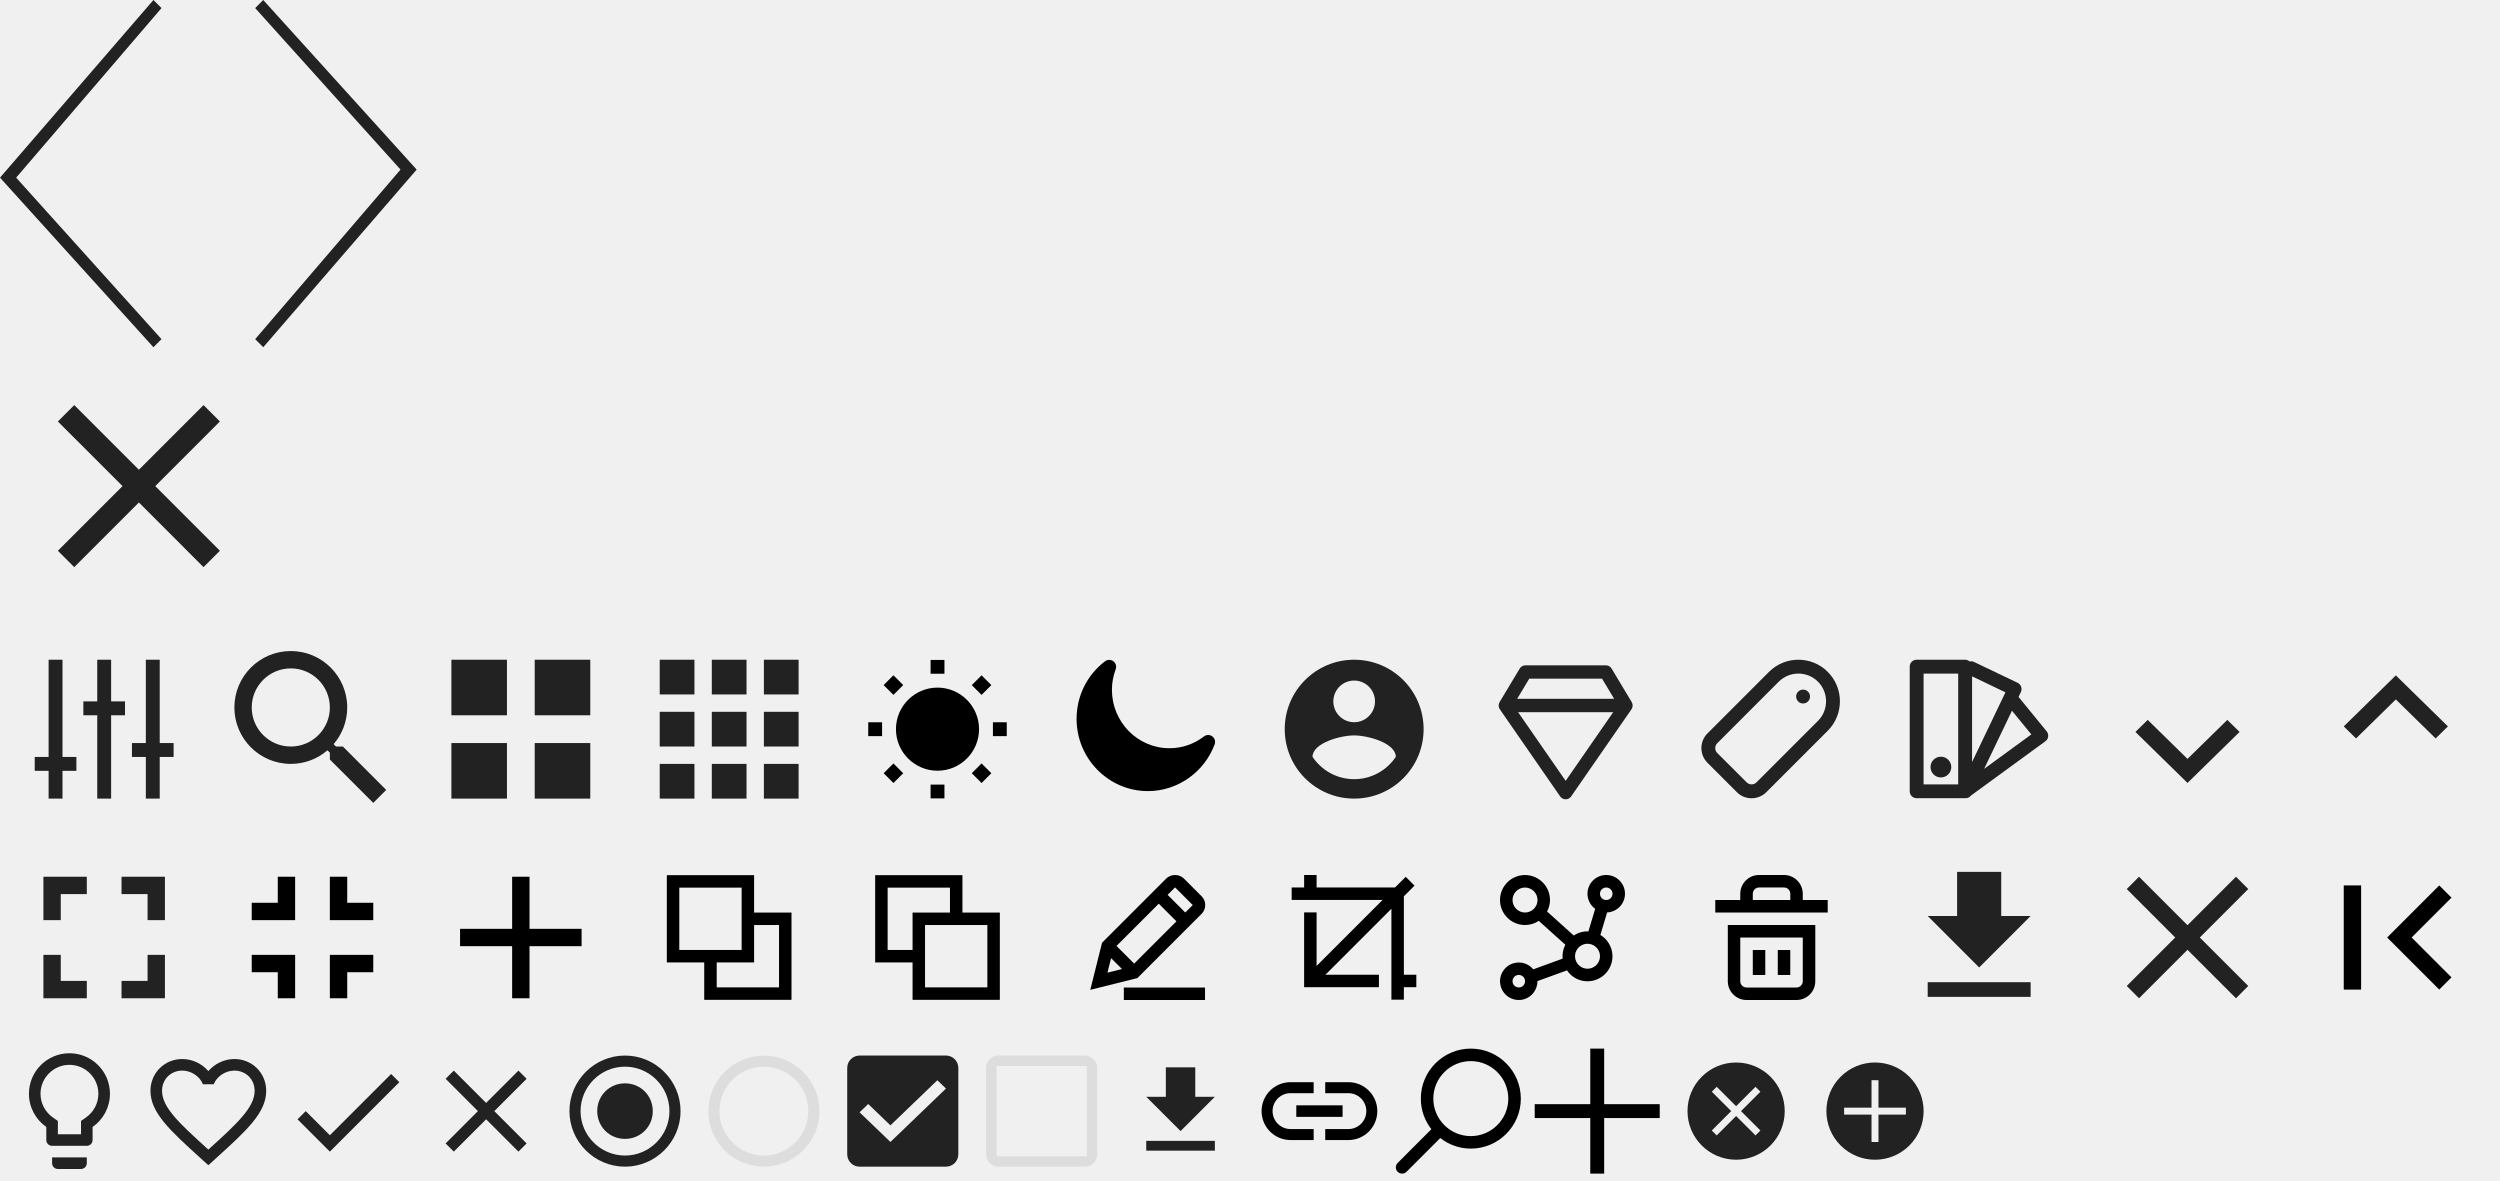
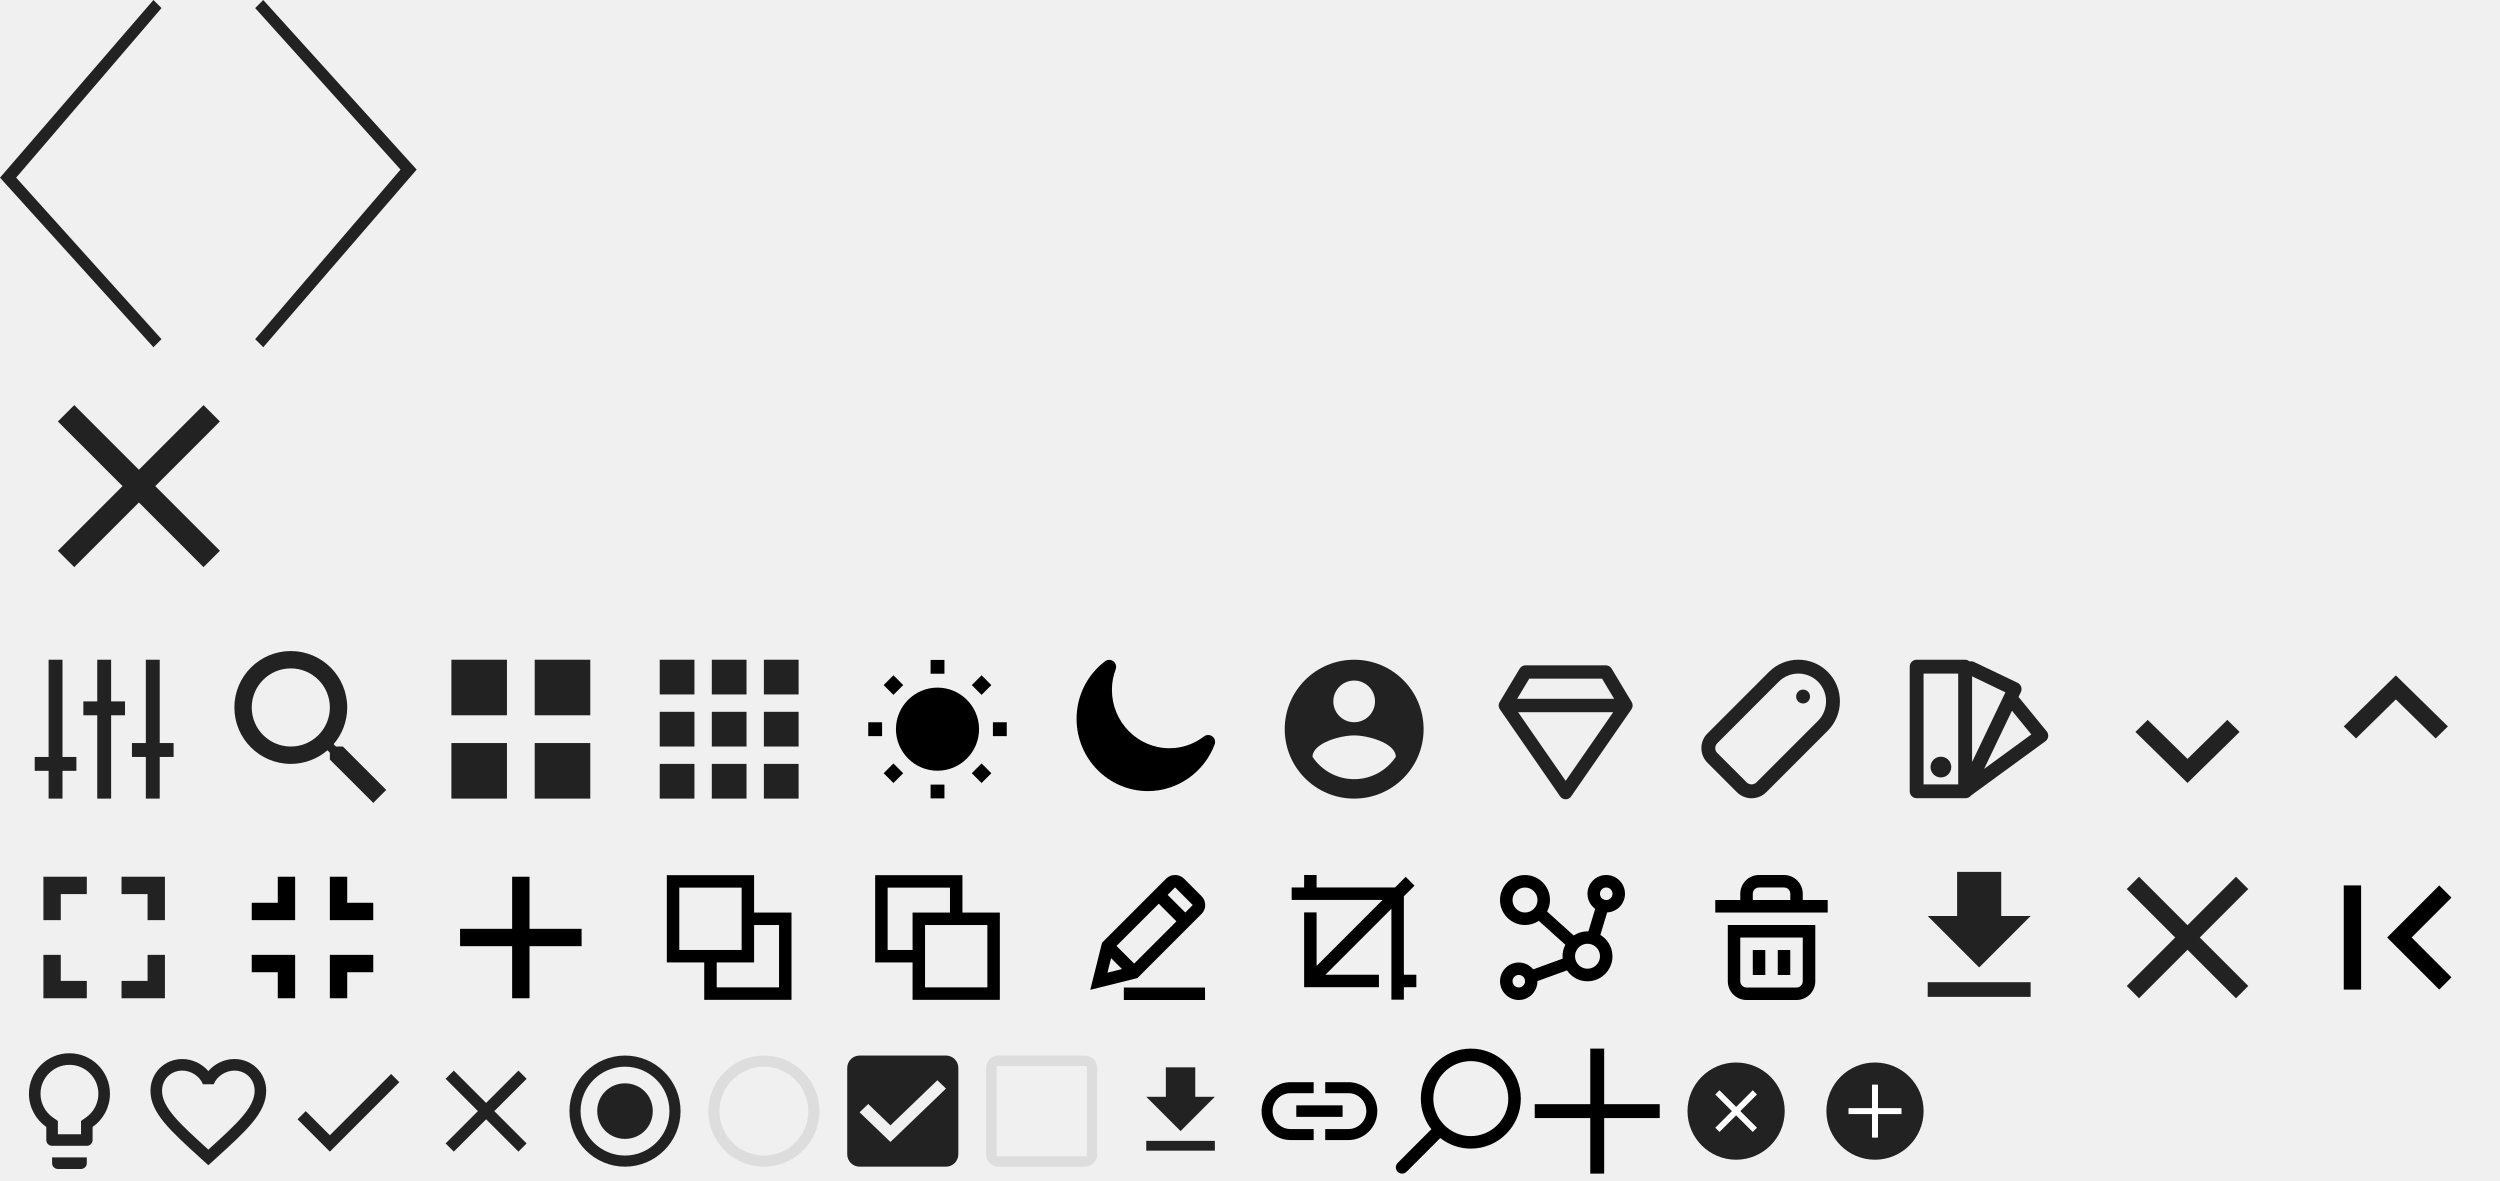
<svg xmlns="http://www.w3.org/2000/svg" xmlns:xlink="http://www.w3.org/1999/xlink" width="360px" height="170px" viewBox="0 0 360 170" version="1.1">
  <defs>
    <polygon id="path-1" points="0 0 20 0 20 20 0 20" />
  </defs>
  <g id="icon" stroke="none" stroke-width="1" fill="none" fill-rule="evenodd">
    <g id="svg_sprite">
      <g id="ic-account-circle-48-px" transform="translate(180, 90)">
        <g id="Group">
          <polygon id="Shape" points="0 0 30 0 30 30 0 30" />
          <path d="M15,5 C9.475,5 5,9.475 5,15 C5,20.525 9.475,25 15,25 C20.525,25 25,20.525 25,15 C25,9.475 20.525,5 15,5 L15,5 Z M15,8 C16.655,8 18,9.345 18,11 C18,12.66 16.655,14 15,14 C13.345,14 12,12.66 12,11 C12,9.345 13.345,8 15,8 L15,8 Z M15,22.2 C12.495,22.2 10.295,20.92 9,18.98 C9.025,16.995 13.005,15.9 15,15.9 C16.995,15.9 20.97,16.995 21,18.98 C19.705,20.92 17.505,22.2 15,22.2 L15,22.2 Z" id="Shape" fill="#222222" />
        </g>
      </g>
      <g id="ic-done-48-px" transform="translate(40, 150)">
        <g id="Group">
          <polygon id="Shape" points="0 0 20 0 20 20 0 20" />
          <polygon id="Shape" fill="#222222" points="7.5 13.475 4.025 10 2.846 11.179 7.5 15.833 17.5 5.833 16.321 4.654" />
        </g>
      </g>
      <g id="ic-favorite-border-48-px" transform="translate(20, 150)">
        <g id="Group">
          <polygon id="Shape" points="0 0 20 0 20 20 0 20" />
          <path d="M13.75,2.5 C12.3,2.5 10.908,3.175 10,4.237 C9.092,3.175 7.7,2.5 6.25,2.5 C3.679,2.5 1.667,4.513 1.667,7.083 C1.667,10.229 4.5,12.8 8.792,16.696 L10,17.792 L11.208,16.696 C15.5,12.8 18.333,10.229 18.333,7.083 C18.333,4.513 16.321,2.5 13.75,2.5 L13.75,2.5 Z M10.088,15.463 L10,15.542 L9.912,15.463 C5.95,11.867 3.333,9.492 3.333,7.083 C3.333,5.421 4.588,4.167 6.25,4.167 C7.533,4.167 8.783,4.996 9.221,6.133 L10.775,6.133 C11.217,4.996 12.467,4.167 13.75,4.167 C15.412,4.167 16.667,5.421 16.667,7.083 C16.667,9.492 14.05,11.867 10.088,15.463 L10.088,15.463 Z" id="Shape" fill="#222222" />
        </g>
      </g>
      <g id="ic-lightbulb-outline-48-px" transform="translate(0, 150)">
        <g id="Clipped">
          <mask id="mask-2" fill="white">
            <use xlink:href="#path-1" />
          </mask>
          <g id="a" />
          <path d="M7.5,17.5 C7.5,17.958 7.875,18.333 8.333,18.333 L11.667,18.333 C12.125,18.333 12.5,17.958 12.5,17.5 L12.5,16.667 L7.5,16.667 L7.5,17.5 L7.5,17.5 Z M10,1.667 C6.779,1.667 4.167,4.279 4.167,7.5 C4.167,9.483 5.158,11.229 6.667,12.283 L6.667,14.167 C6.667,14.625 7.042,15 7.5,15 L12.5,15 C12.958,15 13.333,14.625 13.333,14.167 L13.333,12.283 C14.842,11.229 15.833,9.483 15.833,7.5 C15.833,4.279 13.221,1.667 10,1.667 L10,1.667 Z M12.379,10.917 L11.667,11.412 L11.667,13.333 L8.333,13.333 L8.333,11.417 L7.621,10.921 C6.5,10.137 5.833,8.863 5.833,7.504 C5.833,5.208 7.704,3.337 10,3.337 C12.296,3.337 14.167,5.208 14.167,7.504 C14.167,8.858 13.5,10.133 12.379,10.917 L12.379,10.917 Z" id="Shape" fill="#222222" mask="url(#mask-2)" />
        </g>
      </g>
      <g id="ic-clear-48-px" transform="translate(0, 50)">
        <g id="Group">
          <polygon id="Shape" fill="#222222" points="31.667 10.692 29.308 8.333 20 17.642 10.692 8.333 8.333 10.692 17.642 20 8.333 29.308 10.692 31.667 20 22.358 29.308 31.667 31.667 29.308 22.358 20" />
          <polygon id="Shape" points="0 0 40 0 40 40 0 40" />
        </g>
      </g>
      <g id="ic-clear-48-px-copy" transform="translate(300, 120)">
        <g id="Group">
          <polygon id="Shape" fill="#222222" points="23.75 8.019 21.981 6.25 15 13.231 8.019 6.25 6.25 8.019 13.231 15 6.25 21.981 8.019 23.75 15 16.769 21.981 23.75 23.75 21.981 16.769 15" />
          <polygon id="Shape" points="0 0 30 0 30 30 0 30" />
        </g>
      </g>
      <g id="icon-prev">
        <g id="Assets">
          <g>
            <g id="Web-assets">
              <polygon id="prev" fill="#222222" transform="translate(11.62791, 25) scale(-1, 1) translate(-11.62791, -25) " points="23.256 25.581 1.163 50 4.61852778e-14 48.837 20.93 25.581 4.61852778e-14 1.163 1.163 0" />
              <rect id="Rectangle" x="0" y="0" width="30" height="50" />
            </g>
          </g>
        </g>
      </g>
      <g id="icon-prev" transform="translate(45, 25) rotate(-180) translate(-45, -25) translate(30, 0)">
        <g id="Assets">
          <g>
            <g id="Web-assets">
              <polygon id="prev" fill="#222222" transform="translate(11.62791, 25) scale(-1, 1) translate(-11.62791, -25) " points="23.256 25.581 1.163 50 -6.75015599e-14 48.837 20.93 25.581 -6.75015599e-14 1.163 1.163 0" />
              <rect id="Rectangle-2" x="0" y="0" width="30" height="50" />
            </g>
          </g>
        </g>
      </g>
      <g id="ic-clear-all-48-px" transform="translate(0, 90)">
        <g id="Group">
          <polygon id="Shape" points="0 0 30 0 30 30 0 30" />
          <path d="M21,17 L19,17 L19,19 L21,19 L21,25 L23,25 L23,19 L25,19 L25,17 L23,17 L23,5 L21,5 L21,17 Z M14.003,11 L12.003,11 L12.003,13 L14.003,13 L14.003,25 L16.003,25 L16.003,13 L18.003,13 L18.003,11 L16.003,11 L16.003,5 L14.003,5 L14.003,11 Z M7,19 L5,19 L5,21 L7,21 L7,25 L9,25 L9,21 L11,21 L11,19 L9,19 L9,5 L7,5 L7,19 Z" id="Combined-Shape" fill="#222222" />
        </g>
      </g>
      <g id="Group-8" transform="translate(90, 90)">
        <polygon id="Shape" points="0 0 30 0 30 30 0 30" />
        <path d="M5,10 L10,10 L10,5 L5,5 L5,10 L5,10 Z M12.5,25 L17.5,25 L17.5,20 L12.5,20 L12.5,25 L12.5,25 Z M5,25 L10,25 L10,20 L5,20 L5,25 L5,25 Z M5,17.5 L10,17.5 L10,12.5 L5,12.5 L5,17.5 L5,17.5 Z M12.5,17.5 L17.5,17.5 L17.5,12.5 L12.5,12.5 L12.5,17.5 L12.5,17.5 Z M20,5 L20,10 L25,10 L25,5 L20,5 L20,5 Z M12.5,10 L17.5,10 L17.5,5 L12.5,5 L12.5,10 L12.5,10 Z M20,17.5 L25,17.5 L25,12.5 L20,12.5 L20,17.5 L20,17.5 Z M20,25 L25,25 L25,20 L20,20 L20,25 L20,25 Z" id="Shape" fill="#222222" />
      </g>
      <g id="Group-7" transform="translate(60, 90)">
        <polygon id="Shape" points="0 0 30 0 30 30 0 30" />
        <path d="M5,13 L13,13 L13,5 L5,5 L5,13 L5,13 Z M5,25 L13,25 L13,17 L5,17 L5,25 L5,25 Z M17,25 L25,25 L25,17 L17,17 L17,25 L17,25 Z M17,13 L25,13 L25,5 L17,5 L17,13 L17,13 Z" id="Shape" fill="#222222" />
      </g>
      <g id="ic-fullscreen-48-px" transform="translate(0, 120)">
        <g id="Group">
          <polygon id="Shape" points="0 0 30 0 30 30 0 30" />
          <path d="M8.75,17.5 L6.25,17.5 L6.25,23.75 L12.5,23.75 L12.5,21.25 L8.75,21.25 L8.75,17.5 L8.75,17.5 Z M6.25,12.5 L8.75,12.5 L8.75,8.75 L12.5,8.75 L12.5,6.25 L6.25,6.25 L6.25,12.5 L6.25,12.5 Z M21.25,21.25 L17.5,21.25 L17.5,23.75 L23.75,23.75 L23.75,17.5 L21.25,17.5 L21.25,21.25 L21.25,21.25 Z M17.5,6.25 L17.5,8.75 L21.25,8.75 L21.25,12.5 L23.75,12.5 L23.75,6.25 L17.5,6.25 L17.5,6.25 Z" id="Shape" fill="#222222" />
        </g>
      </g>
      <g id="ic-get-app-48-px" transform="translate(270, 120)">
        <g id="Group">
          <polygon id="Shape" points="0 0 30 0 30 30 0 30" />
          <path d="M22.412,11.903 L18.176,11.903 L18.176,5.55 L11.824,5.55 L11.824,11.903 L7.588,11.903 L15,19.315 L22.412,11.903 L22.412,11.903 Z M7.588,21.432 L7.588,23.55 L22.412,23.55 L22.412,21.432 L7.588,21.432 L7.588,21.432 Z" id="Shape" fill="#222222" />
        </g>
      </g>
      <g id="ic-search-48-px" transform="translate(30, 90)">
        <g id="Group">
          <path d="M19.375,17.5 L18.381,17.5 L18.038,17.156 C19.262,15.738 20,13.894 20,11.875 C20,7.388 16.363,3.75 11.875,3.75 C7.388,3.75 3.75,7.388 3.75,11.875 C3.75,16.363 7.388,20 11.875,20 C13.894,20 15.738,19.262 17.156,18.044 L17.5,18.387 L17.5,19.375 L23.75,25.613 L25.613,23.75 L19.375,17.5 L19.375,17.5 Z M11.875,17.5 C8.769,17.5 6.25,14.981 6.25,11.875 C6.25,8.769 8.769,6.25 11.875,6.25 C14.981,6.25 17.5,8.769 17.5,11.875 C17.5,14.981 14.981,17.5 11.875,17.5 L11.875,17.5 Z" id="Shape" fill="#222222" />
          <polygon id="Shape" points="0 0 30 0 30 30 0 30" />
        </g>
      </g>
      <g id="ic-keyboard-arrow-down-48-px" transform="translate(300, 90)">
        <g id="Group">
          <polygon id="Shape" fill="#222222" points="9.269 13.665 15 19.28 20.731 13.665 22.5 15.398 15 22.745 7.5 15.398" />
          <polygon id="Shape" points="0 0 30 0 30 29.388 0 29.388" />
        </g>
      </g>
      <g id="ic-keyboard-arrow-down-48-px-copy" transform="translate(345, 105) rotate(-180) translate(-345, -105) translate(330, 90)">
        <g id="Group" transform="translate(0, 0)">
          <polygon id="Shape" fill="#222222" points="9.269 13.665 15 19.28 20.731 13.665 22.5 15.398 15 22.745 7.5 15.398" />
          <polygon id="Shape" points="0 0 30 0 30 29.388 0 29.388" />
        </g>
      </g>
      <g id="Group-2" transform="translate(210, 90)">
        <path d="M24.964,11.097 L22.072,6.275 C21.897,5.987 21.583,5.806 21.244,5.806 L9.664,5.806 C9.325,5.806 9.011,5.987 8.836,6.275 L5.943,11.097 C5.748,11.421 5.763,11.833 5.979,12.142 L14.661,24.683 C14.842,24.946 15.14,25.1 15.454,25.1 C15.773,25.1 16.066,24.946 16.246,24.683 L24.928,12.142 C25.15,11.828 25.16,11.421 24.964,11.097 L24.964,11.097 Z M10.21,7.731 L20.698,7.731 L22.432,10.623 L8.475,10.623 L10.21,7.731 L10.21,7.731 Z M15.454,22.44 L8.609,12.558 L22.299,12.558 L15.454,22.44 L15.454,22.44 Z" id="Shape" fill="#222222" />
        <rect id="Rectangle-3" x="0" y="0" width="30" height="30" />
      </g>
      <g id="Group-4" transform="translate(270, 90)">
        <path d="M24.936,16.069 C24.973,15.798 24.894,15.521 24.718,15.309 L20.67,10.356 L21.005,9.654 C21.245,9.16 21.032,8.564 20.537,8.324 L14.245,5.314 C14.043,5.218 13.824,5.213 13.622,5.25 C13.447,5.101 13.229,5 12.979,5 L5.995,5 C5.441,5 5,5.447 5,5.995 L5,23.947 C5,24.5 5.447,24.941 5.995,24.941 L12.973,24.941 L12.973,24.941 L12.973,24.941 C12.989,24.941 13.005,24.936 13.021,24.936 C13.032,24.936 13.043,24.941 13.053,24.941 C13.356,24.941 13.644,24.798 13.835,24.548 L24.532,16.745 C24.761,16.585 24.904,16.34 24.936,16.069 L24.936,16.069 Z M18.782,9.697 L13.979,19.729 L13.979,7.394 L18.782,9.697 L18.782,9.697 Z M11.979,22.952 L6.995,22.952 L6.995,6.995 L11.979,6.995 L11.979,22.952 L11.979,22.952 Z M15.713,20.718 L19.723,12.346 L22.511,15.755 L15.713,20.718 Z M9.489,21.952 C10.315,21.952 10.984,21.283 10.984,20.457 C10.984,19.632 10.315,18.963 9.489,18.963 C8.664,18.963 7.995,19.632 7.995,20.457 C7.995,21.283 8.664,21.952 9.489,21.952 Z" id="Combined-Shape" fill="#222222" />
        <rect id="Rectangle-4" x="0" y="0" width="30" height="30" />
      </g>
      <g id="Group-3" transform="translate(240, 90)">
        <path d="M23.197,6.751 C20.862,4.416 17.064,4.416 14.734,6.751 L5.878,15.608 C4.707,16.773 4.707,18.672 5.878,19.842 L10.112,24.076 C11.277,25.241 13.176,25.241 14.346,24.076 L23.202,15.219 C25.532,12.884 25.532,9.086 23.197,6.751 L23.197,6.751 Z M21.787,13.805 L12.931,22.661 C12.543,23.049 11.91,23.049 11.521,22.661 L7.287,18.432 C6.899,18.044 6.899,17.411 7.287,17.023 L16.144,8.161 C17.697,6.608 20.229,6.608 21.787,8.161 C23.34,9.719 23.34,12.251 21.787,13.805 Z M19.644,11.303 C20.196,11.303 20.644,10.855 20.644,10.303 C20.644,9.751 20.196,9.303 19.644,9.303 C19.091,9.303 18.644,9.751 18.644,10.303 C18.644,10.855 19.091,11.303 19.644,11.303 Z" id="Combined-Shape" fill="#222222" />
        <rect id="Rectangle-3" x="0" y="0" width="30" height="30" />
      </g>
      <g id="ic-clear-48-px" transform="translate(60, 150)">
        <g id="Group">
          <polygon id="Shape" fill="#222222" points="15.833 5.346 14.654 4.167 10 8.821 5.346 4.167 4.167 5.346 8.821 10 4.167 14.654 5.346 15.833 10 11.179 14.654 15.833 15.833 14.654 11.179 10" />
          <polygon id="Shape" points="0 0 20 0 20 20 0 20" />
        </g>
      </g>
      <g id="Group-10" transform="translate(140, 150)">
        <path d="M16.5,3.5 L16.5,16.5 L3.5,16.5 L3.5,3.5 L16.5,3.5 L16.5,3.5 Z M16.222,2 L3.778,2 C2.8,2 2,2.8 2,3.778 L2,16.222 C2,17.2 2.8,18 3.778,18 L16.222,18 C17.2,18 18,17.2 18,16.222 L18,3.778 C18,2.8 17.2,2 16.222,2 L16.222,2 L16.222,2 Z" id="Shape" fill="#CDCDCD" opacity="0.54" />
        <rect id="Rectangle-8" x="0" y="0" width="20" height="20" />
      </g>
      <g id="Group-9" transform="translate(120, 150)">
        <rect id="Rectangle-7" x="0" y="0" width="20" height="20" />
        <path d="M16.222,2 L3.778,2 C2.8,2 2,2.8 2,3.778 L2,16.222 C2,17.2 2.8,18 3.778,18 L16.222,18 C17.2,18 18,17.2 18,16.222 L18,3.778 C18,2.8 17.2,2 16.222,2 L16.222,2 Z M8.222,14.444 L3.778,10.171 L5.022,8.974 L8.222,12.051 L14.978,5.556 L16.222,6.752 L8.222,14.444 L8.222,14.444 Z" id="Shape" fill="#222222" />
      </g>
      <g id="Group-6" transform="translate(100, 150)">
        <rect id="Rectangle-6" x="0" y="0" width="20" height="20" />
        <path d="M10,2 C5.6,2 2,5.6 2,10 C2,14.4 5.6,18 10,18 C14.4,18 18,14.4 18,10 C18,5.6 14.4,2 10,2 L10,2 Z M10,16.4 C6.48,16.4 3.6,13.52 3.6,10 C3.6,6.48 6.48,3.6 10,3.6 C13.52,3.6 16.4,6.48 16.4,10 C16.4,13.52 13.52,16.4 10,16.4 L10,16.4 Z" id="Shape" fill="#CDCDCD" opacity="0.54" />
      </g>
      <g id="Group-5" transform="translate(80, 150)">
        <path d="M10,6 C7.76,6 6,7.76 6,10 C6,12.24 7.76,14 10,14 C12.24,14 14,12.24 14,10 C14,7.76 12.24,6 10,6 L10,6 Z M10,2 C5.6,2 2,5.6 2,10 C2,14.4 5.6,18 10,18 C14.4,18 18,14.4 18,10 C18,5.6 14.4,2 10,2 L10,2 Z M10,16.4 C6.48,16.4 3.6,13.52 3.6,10 C3.6,6.48 6.48,3.6 10,3.6 C13.52,3.6 16.4,6.48 16.4,10 C16.4,13.52 13.52,16.4 10,16.4 L10,16.4 Z" id="Shape" fill="#222222" />
        <rect id="Rectangle-5" x="0" y="0" width="20" height="20" />
      </g>
      <g id="ic-first-page-48-px" transform="translate(330, 120)">
        <g id="Group">
          <path d="M23.012,20.738 L17.275,15 L23.012,9.262 L21.25,7.5 L13.75,15 L21.25,22.5 L23.012,20.738 Z M7.5,7.5 L10,7.5 L10,22.5 L7.5,22.5 L7.5,7.5 Z" id="Shape" fill="#000000" />
          <polygon id="Shape" points="30 30 0 30 0 0 30 0" />
        </g>
      </g>
      <g id="ic-get-app-48-px" transform="translate(160, 150)">
        <g id="Group">
          <polygon id="Shape" points="0 0 20 0 20 20 0 20" />
          <path d="M14.941,7.935 L12.118,7.935 L12.118,3.7 L7.882,3.7 L7.882,7.935 L5.059,7.935 L10,12.876 L14.941,7.935 L14.941,7.935 Z M5.059,14.288 L5.059,15.7 L14.941,15.7 L14.941,14.288 L5.059,14.288 L5.059,14.288 Z" id="Shape" fill="#222222" />
        </g>
      </g>
      <g id="ic-link-48-px" transform="translate(180, 150)">
        <g id="Group">
          <polygon id="Shape" points="0 0 20 0 20 20 0 20" />
          <path d="M3.25,10 C3.25,8.575 4.408,7.417 5.833,7.417 L9.167,7.417 L9.167,5.833 L5.833,5.833 C3.533,5.833 1.667,7.7 1.667,10 C1.667,12.3 3.533,14.167 5.833,14.167 L9.167,14.167 L9.167,12.583 L5.833,12.583 C4.408,12.583 3.25,11.425 3.25,10 Z M6.667,10.833 L13.333,10.833 L13.333,9.167 L6.667,9.167 L6.667,10.833 Z M14.167,5.833 L10.833,5.833 L10.833,7.417 L14.167,7.417 C15.592,7.417 16.75,8.575 16.75,10 C16.75,11.425 15.592,12.583 14.167,12.583 L10.833,12.583 L10.833,14.167 L14.167,14.167 C16.467,14.167 18.333,12.3 18.333,10 C18.333,7.7 16.467,5.833 14.167,5.833 Z" id="Shape" fill="#000000" />
        </g>
      </g>
      <g id="Group-2" transform="translate(120, 90)">
        <g id="white">
          <polygon id="Shape" points="0 0 30 0 30 30 0 30" />
          <path d="M15,9.016 C11.702,9.016 9.016,11.702 9.016,15 C9.016,18.298 11.702,20.984 15,20.984 C18.298,20.984 20.984,18.298 20.984,15 C20.984,11.702 18.298,9.016 15,9.016 Z M14.005,5.027 L16,5.027 L16,7.021 L14.005,7.021 L14.005,5.027 Z M14.005,22.979 L16,22.979 L16,24.973 L14.005,24.973 L14.005,22.979 Z M22.979,14.005 L24.973,14.005 L24.973,16 L22.979,16 L22.979,14.005 Z M5.027,14.005 L7.021,14.005 L7.021,16 L5.027,16 L5.027,14.005 Z M19.936,8.654 L21.346,10.064 L22.755,8.654 L21.346,7.245 L19.936,8.654 Z M7.245,21.346 L8.654,22.755 L10.064,21.346 L8.654,19.936 L7.245,21.346 Z M21.346,22.755 L19.935,21.345 L21.346,19.934 L22.756,21.345 L21.346,22.755 Z M8.653,7.241 L10.064,8.651 L8.653,10.061 L7.243,8.651 L8.653,7.241 Z" id="Combined-Shape" fill="#000000" />
        </g>
      </g>
      <g id="dark" transform="translate(150, 90)">
        <polygon id="Shape" points="0 0 30 0 30 30 0 30" />
        <path d="M24.569,16.037 C24.213,15.771 23.723,15.777 23.372,16.048 C21.92,17.16 20.202,17.745 18.399,17.745 C13.83,17.745 10.117,13.973 10.117,9.34 C10.117,8.335 10.298,7.335 10.66,6.367 C10.814,5.952 10.676,5.484 10.319,5.218 C9.963,4.952 9.473,4.957 9.117,5.229 C6.516,7.218 5.027,10.239 5.027,13.521 C5.027,19.255 9.638,23.92 15.303,23.92 C19.548,23.92 23.41,21.218 24.91,17.191 C25.064,16.771 24.926,16.303 24.569,16.037 Z" id="Shape" fill="#000000" />
      </g>
      <g id="ic-fullscreen-exit-48-px" transform="translate(30, 120)">
        <g id="Group">
          <polygon id="Shape" points="0 0 30 0 30 30 0 30" />
          <path d="M6.25,20 L10,20 L10,23.75 L12.5,23.75 L12.5,17.5 L6.25,17.5 L6.25,20 Z M10,10 L6.25,10 L6.25,12.5 L12.5,12.5 L12.5,6.25 L10,6.25 L10,10 Z M17.5,23.75 L20,23.75 L20,20 L23.75,20 L23.75,17.5 L17.5,17.5 L17.5,23.75 Z M20,10 L20,6.25 L17.5,6.25 L17.5,12.5 L23.75,12.5 L23.75,10 L20,10 Z" id="Shape" fill="#000000" />
        </g>
      </g>
      <g id="ic-add-48-px" transform="translate(60, 120)">
        <g id="Group">
          <polygon id="Shape" fill="#000000" points="23.75 16.25 16.25 16.25 16.25 23.75 13.75 23.75 13.75 16.25 6.25 16.25 6.25 13.75 13.75 13.75 13.75 6.25 16.25 6.25 16.25 13.75 23.75 13.75" />
          <polygon id="Shape" points="0 0 30 0 30 30 0 30" />
        </g>
      </g>
      <g id="Group-5" transform="translate(90, 120)">
        <polygon id="Shape" points="0 0 30 0 30 30 0 30" />
        <path d="M18.59,11.41 L18.59,6.024 L6.024,6.024 L6.024,18.59 L11.41,18.59 L11.41,23.976 L23.976,23.976 L23.976,11.41 L18.59,11.41 Z M7.819,16.795 L7.819,7.819 L16.795,7.819 L16.795,11.41 L16.795,16.795 L11.41,16.795 L7.819,16.795 Z M22.181,22.181 L13.205,22.181 L13.205,18.59 L18.59,18.59 L18.59,13.205 L22.181,13.205 L22.181,22.181 Z" id="Shape" fill="#000000" />
      </g>
      <g id="Group-5" transform="translate(120, 120)">
        <polygon id="Shape" points="0 0 30 0 30 30 0 30" />
        <path d="M18.59,11.41 L18.59,6.024 L6.024,6.024 L6.024,18.59 L11.41,18.59 L11.41,23.976 L23.976,23.976 L23.976,11.41 L18.59,11.41 Z M7.819,16.795 L7.819,7.819 L16.795,7.819 L16.795,11.41 L16.795,16.795 L11.41,16.795 L7.819,16.795 Z M22.181,22.181 L13.205,22.181 L13.205,18.59 L18.59,18.59 L18.59,13.205 L22.181,13.205 L22.181,22.181 Z" id="Shape" fill="#000000" transform="translate(15, 15) rotate(-180) translate(-15, -15) " />
      </g>
      <g id="Group-4" transform="translate(150, 120)">
        <polygon id="Shape" points="0 0 30 0 30 30 0 30" />
        <path d="M23.025,11.598 C23.366,11.258 23.553,10.807 23.553,10.327 C23.553,9.847 23.366,9.396 23.025,9.055 L20.481,6.511 C19.8,5.83 18.614,5.83 17.938,6.511 L8.694,15.755 L7,22.536 L13.786,20.842 L23.025,11.598 Z M10.777,16.215 L16.863,10.13 L19.406,12.674 L13.321,18.759 L10.777,16.215 Z M19.21,7.783 L21.753,10.327 L20.678,11.402 L18.135,8.858 L19.21,7.783 Z M9.995,17.972 L11.564,19.541 L9.472,20.065 L9.995,17.972 Z M11.833,22.2 L23.524,22.2 L23.524,24 L11.833,24 L11.833,22.2 Z" id="Combined-Shape" fill="#000000" />
      </g>
      <g id="Group-5" transform="translate(180, 120)">
        <polygon id="Shape" points="0 0 30 0 30 30 0 30" />
        <polygon id="Shape" fill="#000000" points="22.157 20.362 22.157 9.064 23.689 7.532 22.42 6.263 20.888 7.795 9.59 7.795 9.59 6 7.795 6 7.795 7.795 6 7.795 6 9.59 19.093 9.59 9.59 19.093 9.59 11.386 7.795 11.386 7.795 22.157 18.566 22.157 18.566 20.362 10.859 20.362 20.362 10.859 20.362 23.952 22.157 23.952 22.157 22.157 23.952 22.157 23.952 20.362" />
      </g>
      <g id="Group-4" transform="translate(210, 120)">
        <polygon id="Shape" points="0 0 30 0 30 30 0 30" />
        <path d="M23.999,8.702 C23.999,7.209 22.79,6 21.298,6 C19.805,6 18.596,7.209 18.596,8.702 C18.596,9.594 19.038,10.381 19.705,10.875 L18.731,14.119 C17.982,14.09 17.243,14.302 16.619,14.714 L12.78,11.259 C13.039,10.76 13.198,10.204 13.198,9.604 C13.198,7.617 11.586,6.005 9.599,6.005 C7.612,6.005 6,7.617 6,9.604 C6,11.59 7.612,13.203 9.599,13.203 C10.333,13.203 11.014,12.982 11.586,12.603 L15.41,16.043 C15.079,16.682 14.949,17.373 15.016,18.044 L10.789,19.585 C10.127,18.783 9.037,18.399 7.972,18.702 C6.537,19.105 5.702,20.597 6.106,22.032 C6.509,23.467 8.001,24.302 9.436,23.899 C10.631,23.563 11.398,22.464 11.394,21.279 L15.645,19.733 C15.952,20.18 16.355,20.573 16.859,20.856 C18.601,21.816 20.789,21.183 21.749,19.441 C22.685,17.742 22.099,15.631 20.453,14.633 L21.427,11.394 C22.862,11.317 23.999,10.146 23.999,8.702 Z M8.951,22.162 C8.471,22.296 7.972,22.018 7.838,21.538 C7.703,21.058 7.982,20.559 8.462,20.424 C8.942,20.29 9.441,20.568 9.575,21.048 C9.709,21.528 9.431,22.027 8.951,22.162 Z M21.298,7.799 C21.797,7.799 22.2,8.203 22.2,8.702 C22.2,9.201 21.797,9.604 21.298,9.604 C20.799,9.604 20.396,9.201 20.396,8.702 C20.396,8.203 20.804,7.799 21.298,7.799 Z M7.804,9.604 C7.804,8.606 8.615,7.804 9.604,7.804 C10.592,7.804 11.403,8.606 11.403,9.604 C11.403,10.592 10.592,11.403 9.604,11.403 C8.615,11.403 7.804,10.592 7.804,9.604 Z M20.175,18.567 C19.695,19.436 18.596,19.753 17.732,19.273 C16.864,18.793 16.547,17.694 17.027,16.83 C17.507,15.957 18.606,15.645 19.47,16.125 C20.338,16.6 20.66,17.689 20.175,18.567 Z" id="Shape" fill="#000000" />
      </g>
      <g id="ic-add-48-px" transform="translate(240, 120)">
        <polygon id="Shape" points="0 0 30 0 30 30 0 30" />
        <path d="M8.804,21.299 C8.804,22.786 10.013,24 11.505,24 L18.701,24 C20.188,24 21.402,22.791 21.402,21.299 L21.402,13.201 L8.804,13.201 L8.804,21.299 Z M10.603,15 L19.598,15 L19.598,21.299 C19.598,21.793 19.195,22.201 18.696,22.201 L11.5,22.201 C11.006,22.201 10.598,21.798 10.598,21.299 L10.598,15 L10.603,15 Z M19.598,9.603 L19.598,8.701 C19.598,7.214 18.389,6 16.897,6 L13.299,6 C11.812,6 10.598,7.209 10.598,8.701 L10.598,9.603 L7,9.603 L7,11.402 L10.598,11.402 L19.593,11.402 L23.191,11.402 L23.191,9.603 L19.598,9.603 Z M12.402,9.603 L12.402,8.701 C12.402,8.207 12.805,7.799 13.304,7.799 L16.902,7.799 C17.396,7.799 17.804,8.202 17.804,8.701 L17.804,9.603 L12.402,9.603 Z M16,16.799 L17.799,16.799 L17.799,20.397 L16,20.397 L16,16.799 Z M12.402,16.799 L14.201,16.799 L14.201,20.397 L12.402,20.397 L12.402,16.799 Z" id="Combined-Shape" fill="#000000" />
      </g>
      <path d="M211.797,151 C207.828,151 204.598,154.23 204.598,158.2 C204.598,159.861 205.169,161.387 206.119,162.606 L201.263,167.464 C200.912,167.814 200.912,168.386 201.263,168.736 C201.44,168.914 201.671,169 201.901,169 C202.131,169 202.362,168.914 202.539,168.736 L207.396,163.878 C208.615,164.829 210.141,165.4 211.801,165.4 C215.77,165.4 219,162.17 219,158.2 C218.995,154.23 215.765,151 211.797,151 Z M211.797,163.6 C208.821,163.6 206.398,161.176 206.398,158.2 C206.398,155.224 208.821,152.8 211.797,152.8 C214.772,152.8 217.196,155.224 217.196,158.2 C217.196,161.176 214.772,163.6 211.797,163.6 Z" id="Shape" fill="#000000" />
      <polygon id="Shape" fill="#000000" points="239 161 231 161 231 169 229 169 229 161 221 161 221 159 229 159 229 151 231 151 231 159 239 159" />
-       <g id="Group-6" transform="translate(240, 150)">
-         <g id="ic-clear-48-px" transform="translate(-0, 0)">
-           <g id="Group">
-             <path d="M10,17 C13.866,17 17,13.866 17,10 C17,6.134 13.866,3 10,3 C6.134,3 3,6.134 3,10 C3,13.866 6.134,17 10,17 Z M13.5,7.207 L12.793,6.5 L10,9.293 L7.207,6.5 L6.5,7.207 L9.293,10 L6.5,12.793 L7.207,13.5 L10,10.707 L12.793,13.5 L13.5,12.793 L10.707,10 L13.5,7.207 Z" id="Combined-Shape" fill="#222222" />
-             <polygon id="Shape" points="0 0 20 0 20 20 0 20" />
-           </g>
-         </g>
-       </g>
      <g id="Group-6" transform="translate(260, 150)">
        <g id="ic-clear-48-px">
          <g id="Group">
-             <path d="M10,17 C13.866,17 17,13.866 17,10 C17,6.134 13.866,3 10,3 C6.134,3 3,6.134 3,10 C3,13.866 6.134,17 10,17 Z M13.5,7.207 L12.793,6.5 L10,9.293 L7.207,6.5 L6.5,7.207 L9.293,10 L6.5,12.793 L7.207,13.5 L10,10.707 L12.793,13.5 L13.5,12.793 L10.707,10 L13.5,7.207 Z" id="Combined-Shape" fill="#222222" transform="translate(10, 10) rotate(-315) translate(-10, -10) " />
-             <polygon id="Shape" points="9.09494702e-13 0 20 0 20 20 9.09494702e-13 20" />
+             <circle id="Oval-4" fill="#222222" cx="10" cy="10" r="7" />
+             <polygon id="Shape" fill="#FFFFFF" transform="translate(10, 10) rotate(-315) translate(-10, -10) " points="13 7.606 12.394 7 10 9.394 7.606 7 7 7.606 9.394 10 7 12.394 7.606 13 10 10.606 12.394 13 13 12.394 10.606 10" />
+             <polygon id="Shape" points="0 0 20 0 20 20 0 20" />
+           </g>
+         </g>
+       </g>
+       <g id="Group-6" transform="translate(240, 150)">
+         <g id="ic-clear-48-px">
+           <g id="Group">
+             <circle id="Oval-4" fill="#222222" cx="10" cy="10" r="7" />
+             <polygon id="Shape" fill="#FFFFFF" transform="translate(10, 10) rotate(-270) translate(-10, -10) " points="13 7.606 12.394 7 10 9.394 7.606 7 7 7.606 9.394 10 7 12.394 7.606 13 10 10.606 12.394 13 13 12.394 10.606 10" />
+             <polygon id="Shape" points="0 0 20 0 20 20 0 20" />
          </g>
        </g>
      </g>
    </g>
  </g>
</svg>
